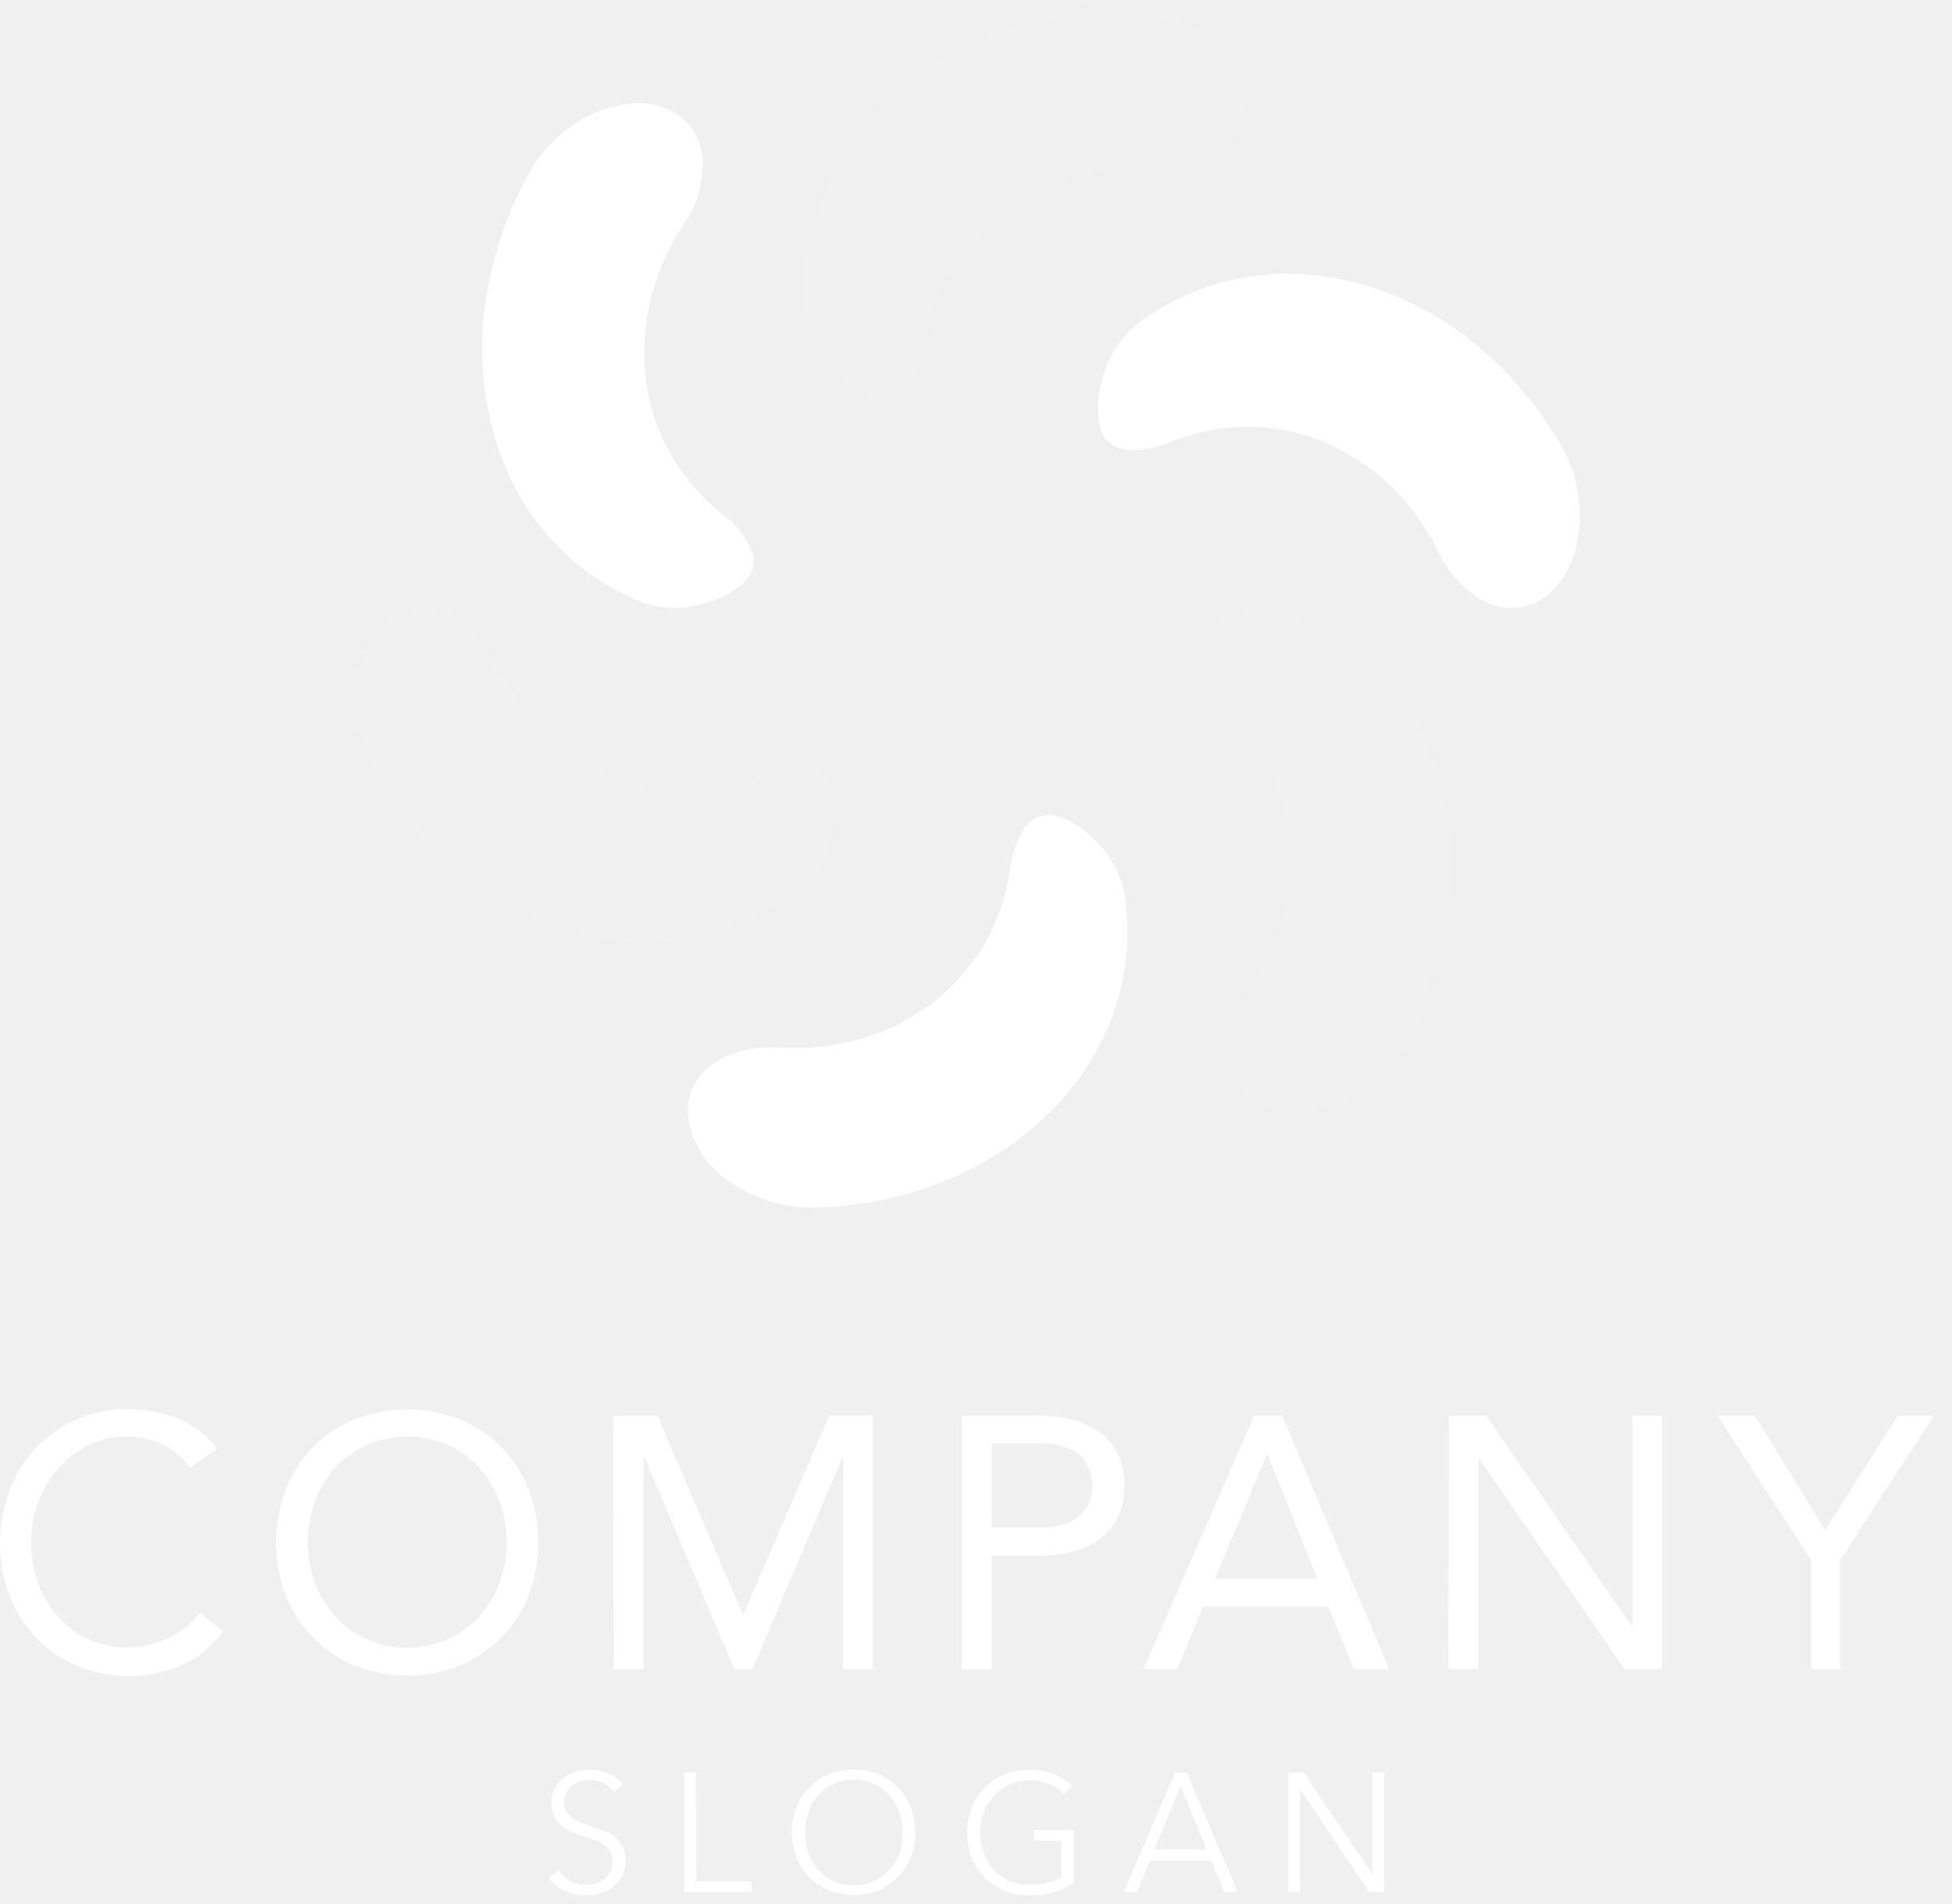
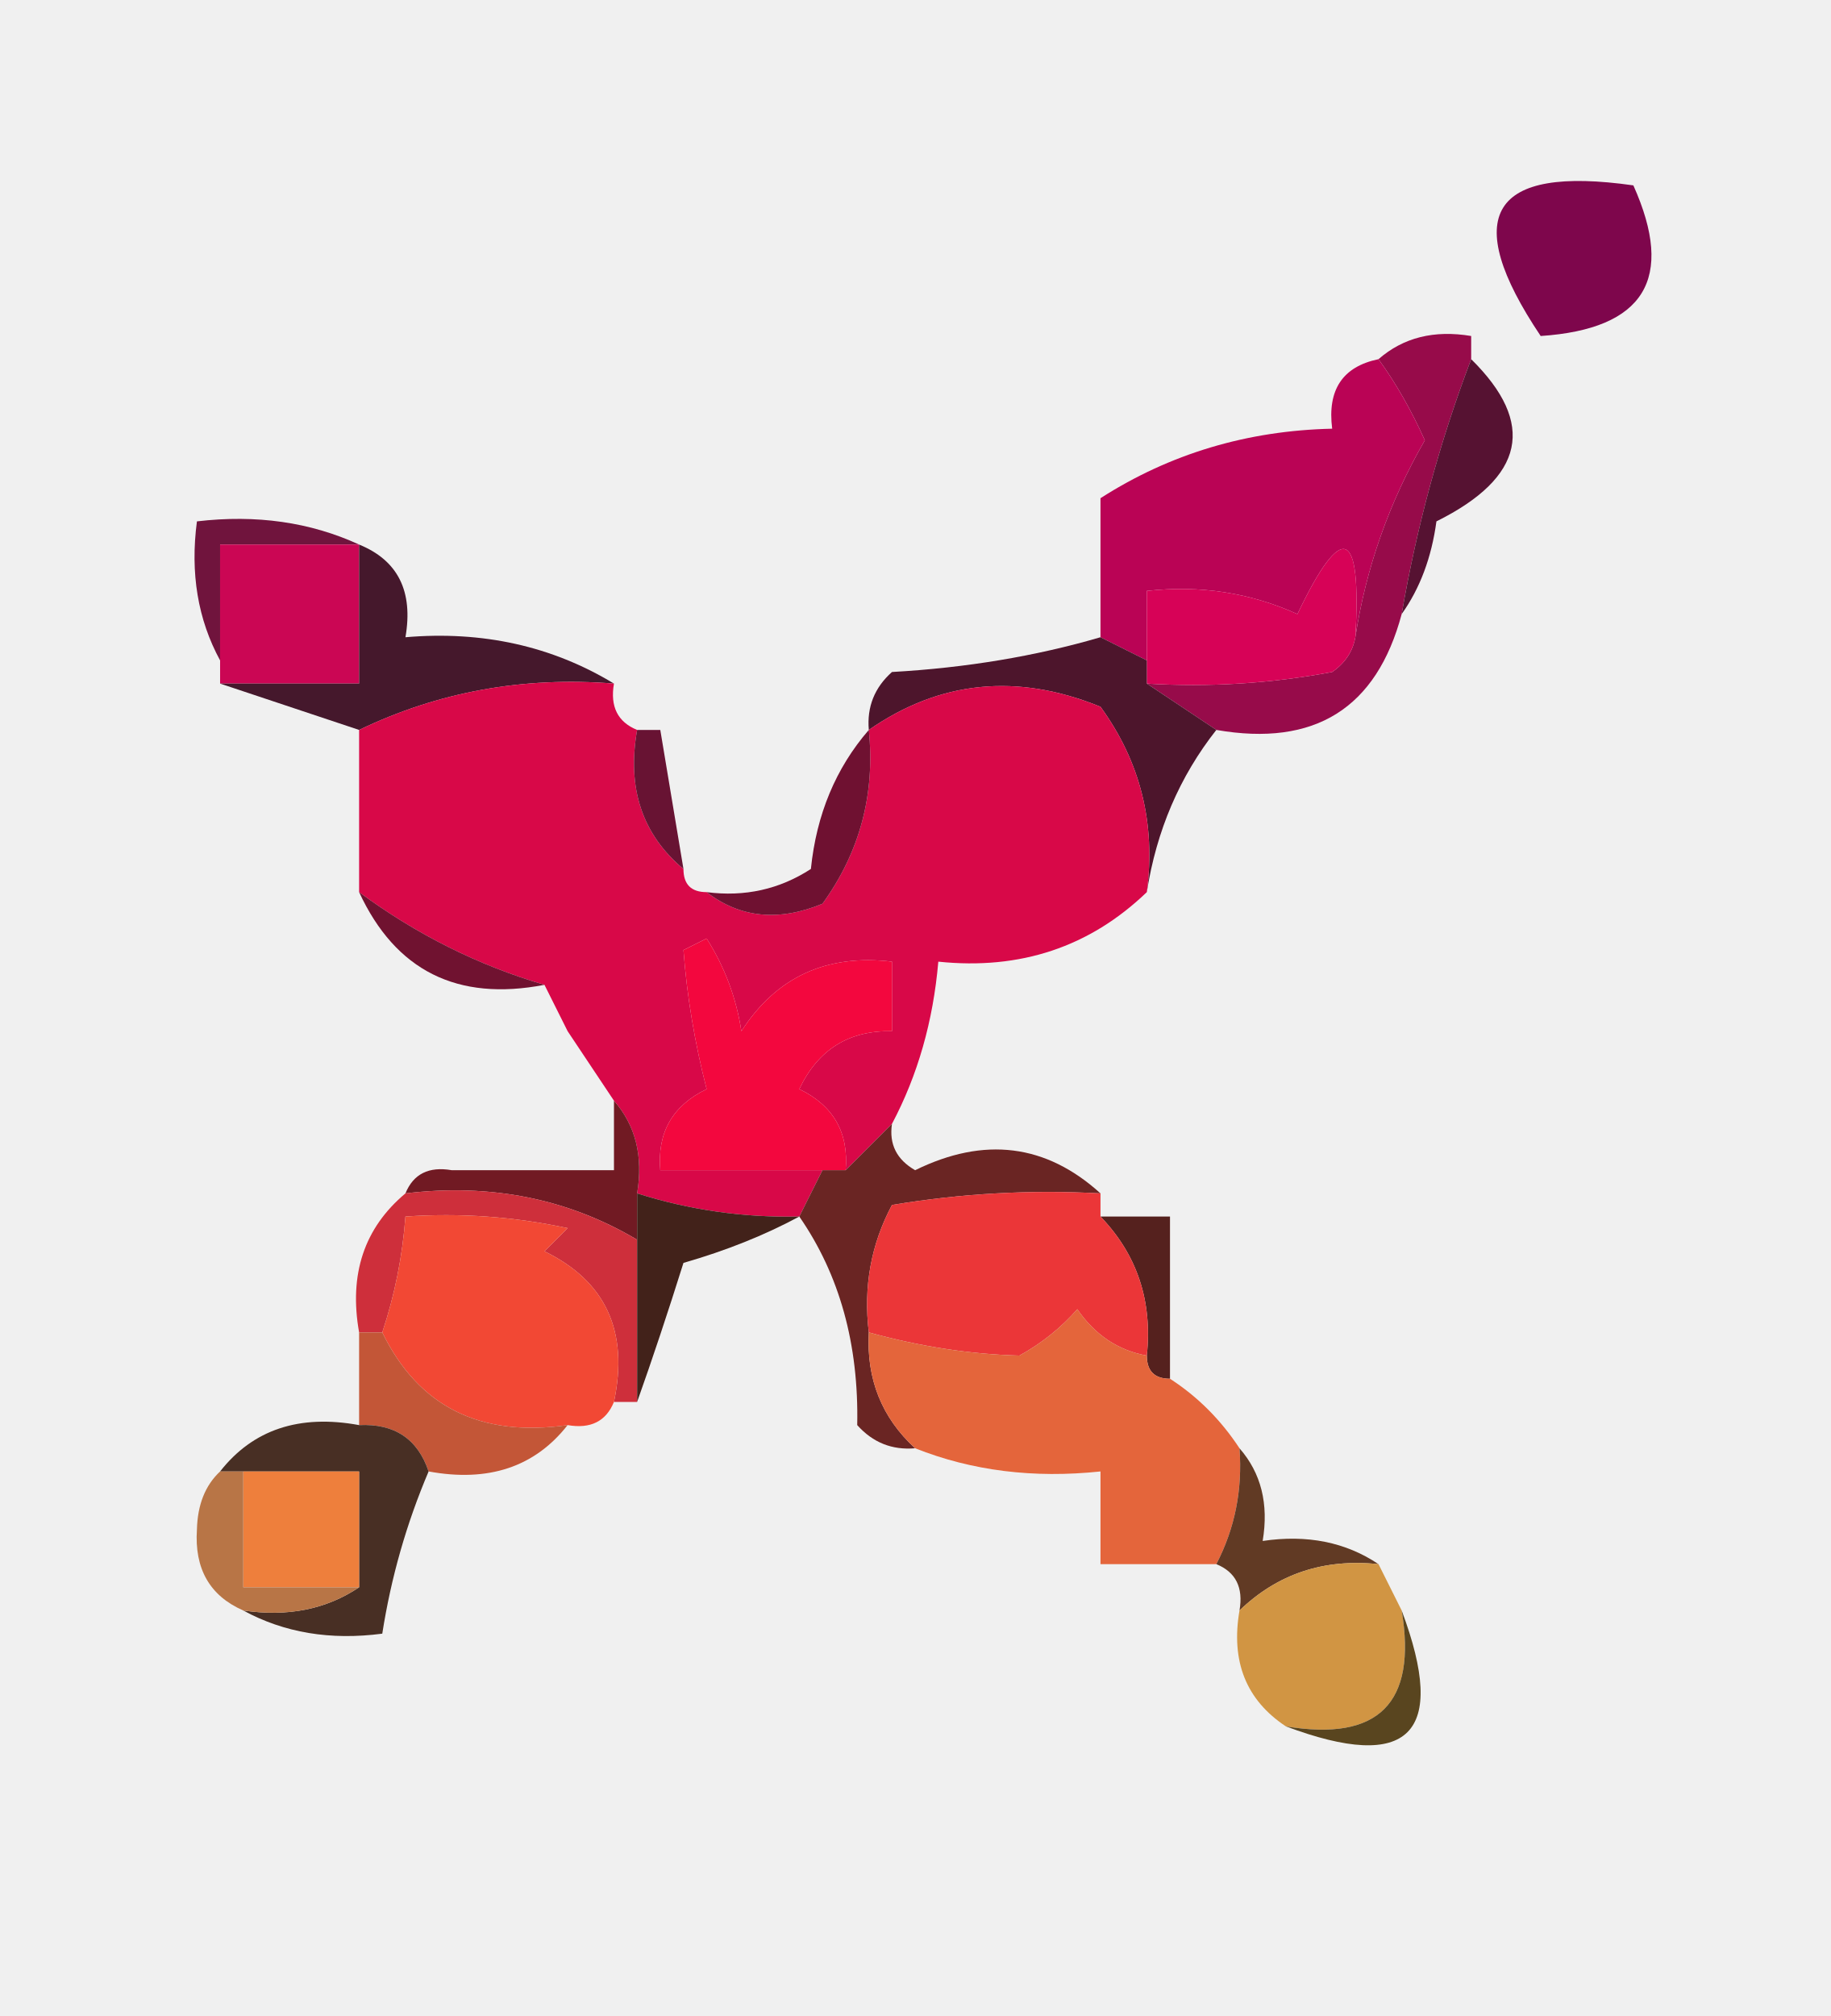
- <svg xmlns="http://www.w3.org/2000/svg" width="80" height="78" viewBox="0 0 60 58" fill="none">
-   <path d="M5.842 44.858C5.622 44.546 5.325 44.296 4.98 44.134C4.643 43.975 4.275 43.893 3.902 43.895C3.494 43.892 3.09 43.982 2.72 44.159C2.365 44.336 2.047 44.583 1.786 44.884C1.522 45.187 1.315 45.537 1.176 45.916C1.031 46.309 0.957 46.725 0.957 47.144C0.953 47.578 1.028 48.008 1.176 48.416C1.313 48.791 1.519 49.138 1.783 49.437C2.043 49.727 2.358 49.961 2.71 50.125C3.098 50.297 3.519 50.384 3.943 50.379C4.368 50.374 4.786 50.277 5.171 50.096C5.555 49.91 5.894 49.641 6.162 49.307L6.848 49.89C6.525 50.339 6.092 50.696 5.591 50.926C5.064 51.151 4.496 51.264 3.924 51.255C3.393 51.259 2.866 51.154 2.376 50.947C1.904 50.749 1.478 50.457 1.121 50.088C0.764 49.72 0.485 49.283 0.299 48.803C-0.1 47.754 -0.1 46.593 0.299 45.543C0.479 45.06 0.753 44.618 1.106 44.245C1.46 43.871 1.884 43.574 2.354 43.37C2.853 43.154 3.392 43.046 3.935 43.051C4.452 43.051 4.965 43.148 5.447 43.337C5.931 43.529 6.352 43.853 6.665 44.272L5.842 44.858Z" fill="white" />
-   <path d="M12.518 51.241C11.963 51.246 11.412 51.141 10.898 50.933C10.42 50.736 9.987 50.445 9.622 50.078C9.257 49.708 8.971 49.267 8.781 48.781C8.386 47.731 8.386 46.571 8.781 45.521C8.971 45.036 9.257 44.594 9.622 44.224C9.987 43.857 10.42 43.566 10.898 43.37C11.937 42.961 13.091 42.961 14.131 43.37C14.609 43.566 15.044 43.857 15.41 44.224C15.775 44.594 16.06 45.035 16.247 45.521C16.647 46.57 16.647 47.732 16.247 48.781C16.06 49.267 15.775 49.709 15.41 50.078C15.044 50.445 14.609 50.736 14.131 50.933C13.618 51.141 13.07 51.245 12.518 51.241ZM12.518 50.382C12.931 50.389 13.34 50.308 13.72 50.145C14.1 49.982 14.442 49.741 14.724 49.437C14.996 49.138 15.208 48.788 15.349 48.408C15.654 47.591 15.654 46.69 15.349 45.873C15.208 45.492 14.996 45.143 14.724 44.844C14.451 44.55 14.122 44.314 13.757 44.152C13.366 43.985 12.945 43.898 12.52 43.898C12.094 43.898 11.673 43.985 11.282 44.152C10.916 44.313 10.587 44.549 10.316 44.844C10.043 45.143 9.83 45.492 9.687 45.873C9.386 46.691 9.386 47.59 9.687 48.408C9.83 48.788 10.043 49.137 10.316 49.437C10.587 49.732 10.916 49.967 11.282 50.129C11.67 50.305 12.092 50.395 12.518 50.393V50.382Z" fill="white" />
-   <path d="M18.848 43.254H20.209L22.828 49.358H22.85L25.491 43.254H26.824V51.042H25.922V44.522H25.9L23.13 51.042H22.573L19.803 44.522H19.782V51.042H18.866L18.848 43.254Z" fill="white" />
-   <path d="M29.561 43.253H31.853C32.195 43.253 32.535 43.288 32.87 43.358C33.178 43.422 33.471 43.545 33.732 43.721C33.984 43.886 34.19 44.113 34.332 44.38C34.492 44.694 34.57 45.045 34.558 45.398C34.571 45.766 34.488 46.13 34.318 46.456C34.167 46.722 33.955 46.948 33.7 47.115C33.447 47.276 33.169 47.391 32.877 47.455C32.597 47.518 32.312 47.551 32.026 47.553H30.477V51.052H29.561V43.253ZM30.477 46.687H32.029C32.425 46.706 32.817 46.595 33.147 46.372C33.282 46.249 33.39 46.099 33.464 45.931C33.538 45.763 33.577 45.582 33.577 45.398C33.577 45.214 33.538 45.032 33.464 44.864C33.39 44.697 33.282 44.546 33.147 44.423C32.816 44.203 32.425 44.094 32.029 44.112H30.481L30.477 46.687Z" fill="white" />
-   <path d="M38.55 43.254H39.412L42.696 51.042H41.618L40.835 49.129H36.98L36.182 51.042H35.148L38.55 43.254ZM38.963 44.442H38.941L37.339 48.271H40.494L38.963 44.442Z" fill="white" />
-   <path d="M44.539 43.254H45.681L50.154 49.723H50.176V43.254H51.092V51.042H49.938L45.462 44.572H45.441V51.042H44.524L44.539 43.254Z" fill="white" />
-   <path d="M55.669 47.688L52.795 43.254H53.944L56.1 46.775L58.338 43.254H59.441L56.567 47.688V51.042H55.669V47.688Z" fill="white" />
-   <path d="M18.869 54.812C18.79 54.701 18.685 54.611 18.564 54.548C18.426 54.476 18.273 54.441 18.118 54.446C18.026 54.447 17.934 54.461 17.845 54.486C17.755 54.513 17.669 54.556 17.594 54.613C17.518 54.671 17.456 54.745 17.411 54.83C17.362 54.924 17.337 55.029 17.339 55.135C17.336 55.236 17.359 55.336 17.407 55.425C17.452 55.501 17.512 55.568 17.583 55.62C17.661 55.675 17.745 55.72 17.835 55.754L18.129 55.855C18.259 55.899 18.384 55.943 18.514 55.993C18.642 56.036 18.764 56.1 18.873 56.181C18.978 56.26 19.064 56.362 19.124 56.478C19.194 56.619 19.228 56.775 19.221 56.931C19.227 57.096 19.191 57.259 19.117 57.406C19.053 57.535 18.961 57.647 18.848 57.736C18.734 57.823 18.605 57.888 18.467 57.928C18.322 57.973 18.17 57.998 18.018 58C17.907 58 17.796 57.989 17.687 57.967C17.58 57.945 17.475 57.911 17.375 57.866C17.275 57.821 17.181 57.763 17.095 57.696C17.012 57.623 16.936 57.543 16.868 57.457L17.188 57.218C17.272 57.352 17.387 57.465 17.522 57.547C17.673 57.637 17.846 57.682 18.021 57.678C18.118 57.677 18.213 57.662 18.305 57.634C18.399 57.607 18.487 57.562 18.564 57.5C18.643 57.44 18.708 57.364 18.754 57.276C18.804 57.178 18.83 57.071 18.83 56.962C18.83 56.853 18.804 56.746 18.754 56.649C18.706 56.563 18.638 56.489 18.557 56.435C18.469 56.374 18.374 56.327 18.273 56.294C18.169 56.254 18.057 56.218 17.939 56.178C17.817 56.142 17.697 56.098 17.579 56.047C17.465 56.003 17.358 55.939 17.263 55.859C17.17 55.781 17.094 55.683 17.041 55.573C16.98 55.442 16.95 55.298 16.954 55.153C16.95 54.994 16.987 54.836 17.062 54.696C17.128 54.571 17.221 54.462 17.335 54.378C17.45 54.296 17.577 54.234 17.712 54.197C17.845 54.16 17.981 54.14 18.118 54.139C18.337 54.133 18.553 54.179 18.751 54.273C18.905 54.343 19.041 54.45 19.146 54.584L18.869 54.812Z" fill="white" />
-   <path d="M21.406 57.566H23.105V57.895H21.036V54.222H21.395L21.406 57.566Z" fill="white" />
-   <path d="M28.135 56.058C28.139 56.324 28.09 56.587 27.991 56.833C27.902 57.062 27.766 57.27 27.592 57.442C27.42 57.614 27.216 57.751 26.992 57.844C26.508 58.037 25.968 58.037 25.484 57.844C25.26 57.751 25.056 57.614 24.884 57.442C24.71 57.27 24.574 57.062 24.485 56.833C24.288 56.337 24.288 55.783 24.485 55.287C24.575 55.057 24.711 54.849 24.884 54.675C25.056 54.502 25.26 54.366 25.484 54.272C25.968 54.079 26.508 54.079 26.992 54.272C27.216 54.366 27.42 54.502 27.592 54.675C27.765 54.849 27.901 55.057 27.991 55.287C28.089 55.532 28.138 55.794 28.135 56.058ZM27.747 56.058C27.747 55.85 27.712 55.642 27.643 55.446C27.576 55.258 27.475 55.085 27.345 54.935C27.212 54.783 27.049 54.659 26.867 54.573C26.669 54.484 26.454 54.439 26.238 54.443C26.02 54.439 25.805 54.484 25.606 54.573C25.424 54.659 25.263 54.782 25.131 54.935C25.003 55.091 24.905 55.271 24.844 55.464C24.705 55.86 24.705 56.292 24.844 56.688C24.91 56.876 25.011 57.048 25.142 57.196C25.273 57.348 25.435 57.472 25.616 57.558C25.816 57.644 26.032 57.687 26.249 57.685C26.465 57.687 26.679 57.644 26.878 57.558C27.06 57.472 27.223 57.348 27.355 57.196C27.487 57.048 27.588 56.876 27.654 56.688C27.721 56.487 27.753 56.275 27.747 56.062V56.058Z" fill="white" />
-   <path d="M32.701 54.885C32.574 54.749 32.42 54.643 32.248 54.573C32.057 54.495 31.852 54.456 31.645 54.461C31.428 54.457 31.214 54.502 31.016 54.591C30.834 54.678 30.672 54.801 30.538 54.953C30.405 55.102 30.302 55.276 30.233 55.464C30.089 55.859 30.089 56.293 30.233 56.689C30.297 56.877 30.399 57.05 30.533 57.198C30.666 57.345 30.828 57.462 31.009 57.543C31.207 57.63 31.422 57.673 31.638 57.67C31.829 57.672 32.02 57.65 32.205 57.605C32.352 57.569 32.492 57.512 32.622 57.435V56.316H31.774V55.986H32.992V57.638C32.791 57.758 32.575 57.85 32.349 57.909C32.114 57.968 31.873 57.997 31.631 57.996C31.37 57.999 31.111 57.95 30.869 57.851C30.643 57.761 30.438 57.624 30.267 57.451C30.096 57.277 29.962 57.069 29.874 56.841C29.777 56.594 29.728 56.331 29.73 56.066C29.728 55.801 29.778 55.539 29.877 55.294C29.968 55.065 30.103 54.856 30.276 54.682C30.448 54.51 30.652 54.373 30.876 54.28C31.116 54.183 31.372 54.134 31.631 54.135C31.891 54.129 32.15 54.174 32.392 54.269C32.6 54.35 32.79 54.474 32.949 54.631L32.701 54.885Z" fill="white" />
-   <path d="M34.95 57.895H34.544L36.117 54.222H36.477L38.043 57.895H37.63L37.231 56.932H35.345L34.95 57.895ZM35.485 56.587H37.091L36.286 54.639L35.485 56.587Z" fill="white" />
-   <path d="M42.189 57.352V54.222H42.549V57.895H42.085L39.965 54.736V57.895H39.606V54.222H40.07L42.189 57.352Z" fill="white" />
-   <path d="M37.813 18.564C38.454 18.367 39.142 18.386 39.771 18.618C40.008 18.716 40.242 18.828 40.49 18.952C40.738 19.075 40.939 19.212 41.162 19.361C41.611 19.667 42.026 20.021 42.401 20.415C43.208 21.285 43.814 22.324 44.176 23.458C44.587 24.757 44.721 26.13 44.567 27.486C44.389 29.015 43.909 30.493 43.156 31.832C42.684 32.657 41.957 33.302 41.086 33.669C40.886 33.749 40.679 33.814 40.468 33.861C40.27 33.905 40.068 33.928 39.865 33.93C39.491 33.942 39.121 33.859 38.787 33.691C38.508 33.542 38.274 33.32 38.109 33.048C37.944 32.777 37.854 32.466 37.849 32.148C37.83 31.452 38.037 30.769 38.438 30.203C38.941 29.438 39.298 28.585 39.491 27.689C39.671 26.855 39.691 25.994 39.548 25.153C39.516 24.954 39.466 24.751 39.416 24.559C39.39 24.465 39.362 24.371 39.333 24.276C39.304 24.182 39.265 24.084 39.229 23.994C39.162 23.811 39.085 23.632 38.999 23.458C38.909 23.284 38.816 23.117 38.719 22.954C38.322 22.32 37.82 21.76 37.235 21.299C36.835 21.012 36.524 20.618 36.337 20.162C36.274 19.991 36.267 19.804 36.315 19.629C36.364 19.453 36.465 19.297 36.606 19.183C36.761 19.036 36.938 18.913 37.131 18.821C37.349 18.712 37.577 18.625 37.813 18.564Z" fill="#F1F1F1" />
-   <path d="M33.649 25.566C34.141 26.025 34.469 26.635 34.583 27.301C34.619 27.559 34.641 27.819 34.648 28.08C34.662 28.344 34.662 28.609 34.648 28.873C34.627 29.138 34.594 29.406 34.547 29.674C34.499 29.945 34.436 30.214 34.357 30.478C34.017 31.619 33.427 32.668 32.633 33.55C31.722 34.554 30.611 35.355 29.374 35.9C27.97 36.521 26.456 36.847 24.923 36.857C23.974 36.859 23.051 36.546 22.297 35.966C21.974 35.736 21.703 35.44 21.503 35.096C21.303 34.752 21.178 34.37 21.136 33.973C21.126 33.655 21.201 33.34 21.352 33.061C21.504 32.782 21.727 32.549 21.998 32.387C22.276 32.214 22.581 32.091 22.9 32.025C23.254 31.945 23.617 31.918 23.978 31.945C24.887 32.007 25.799 31.893 26.665 31.612C27.074 31.479 27.47 31.308 27.847 31.101C28.034 30.992 28.206 30.88 28.383 30.764C28.552 30.652 28.715 30.532 28.871 30.402C29.177 30.145 29.457 29.858 29.708 29.547C29.83 29.395 29.945 29.232 30.067 29.072C30.19 28.913 30.272 28.754 30.362 28.58C30.709 27.917 30.94 27.199 31.045 26.457C31.081 26.183 31.151 25.914 31.253 25.657C31.296 25.548 31.347 25.443 31.404 25.341C31.429 25.298 31.458 25.255 31.487 25.215L31.576 25.099C31.694 24.962 31.85 24.864 32.025 24.82C32.199 24.776 32.382 24.788 32.55 24.852C32.648 24.881 32.743 24.919 32.834 24.965C32.933 25.012 33.029 25.067 33.121 25.128C33.311 25.256 33.488 25.403 33.649 25.566Z" fill="white" />
-   <path d="M25.562 25.432C25.41 26.09 25.049 26.68 24.535 27.113C23.692 27.769 22.721 28.238 21.686 28.489C20.536 28.759 19.341 28.768 18.187 28.518C16.866 28.228 15.62 27.659 14.533 26.848C13.299 25.929 12.263 24.765 11.49 23.429C11.012 22.602 10.821 21.639 10.948 20.69C10.948 20.582 10.98 20.473 11.001 20.368C11.023 20.263 11.059 20.158 11.091 20.056C11.155 19.864 11.236 19.677 11.332 19.499C11.512 19.173 11.767 18.896 12.076 18.691C12.344 18.523 12.652 18.43 12.968 18.422C13.284 18.415 13.596 18.492 13.872 18.647C14.162 18.796 14.423 18.998 14.641 19.241C14.762 19.368 14.873 19.505 14.971 19.651C15.071 19.805 15.162 19.965 15.244 20.129C15.644 20.951 16.195 21.688 16.868 22.302C17.497 22.875 18.229 23.323 19.024 23.621C19.396 23.766 19.781 23.877 20.174 23.95C20.553 24.012 20.939 24.037 21.323 24.023C21.697 24.009 22.068 23.962 22.433 23.882C22.792 23.801 23.145 23.691 23.486 23.552C23.741 23.447 24.007 23.374 24.28 23.335C24.399 23.318 24.519 23.311 24.639 23.313C24.738 23.314 24.837 23.325 24.934 23.346C25.113 23.377 25.278 23.463 25.407 23.593C25.535 23.723 25.621 23.889 25.652 24.07C25.73 24.525 25.7 24.992 25.562 25.432Z" fill="#F1F1F1" />
-   <path d="M21.636 18.293C20.995 18.494 20.306 18.474 19.678 18.238C19.441 18.14 19.207 18.028 18.959 17.905C18.728 17.78 18.504 17.644 18.287 17.496C17.838 17.189 17.423 16.836 17.048 16.442C16.242 15.573 15.636 14.535 15.273 13.402C14.862 12.101 14.728 10.728 14.878 9.371C15.057 7.842 15.537 6.364 16.29 5.024C16.763 4.199 17.491 3.553 18.363 3.184C18.563 3.103 18.77 3.04 18.981 2.996C19.177 2.949 19.379 2.924 19.581 2.923C19.954 2.913 20.325 2.996 20.659 3.166C20.938 3.314 21.173 3.536 21.338 3.807C21.503 4.079 21.592 4.39 21.596 4.709C21.613 5.405 21.407 6.087 21.007 6.654C20.501 7.416 20.144 8.268 19.954 9.164C19.775 9.998 19.754 10.858 19.893 11.7C19.929 11.903 19.98 12.102 20.03 12.294C20.055 12.392 20.084 12.486 20.113 12.58C20.141 12.674 20.177 12.769 20.213 12.859C20.285 13.044 20.36 13.221 20.447 13.395C20.533 13.569 20.63 13.739 20.727 13.899C21.122 14.534 21.624 15.094 22.21 15.554C22.61 15.842 22.922 16.237 23.109 16.695C23.171 16.866 23.178 17.053 23.129 17.229C23.08 17.404 22.977 17.56 22.836 17.673C22.681 17.819 22.505 17.941 22.315 18.035C22.098 18.145 21.87 18.231 21.636 18.293Z" fill="white" />
-   <path d="M25.796 11.294C25.306 10.833 24.978 10.224 24.862 9.559C24.826 9.298 24.808 9.045 24.797 8.78C24.786 8.516 24.797 8.248 24.797 7.984C24.797 7.719 24.851 7.455 24.898 7.183C24.945 6.913 25.009 6.645 25.088 6.382C25.429 5.241 26.018 4.19 26.812 3.307C27.721 2.301 28.831 1.5 30.067 0.956C31.472 0.335 32.988 0.01 34.522 0C35.469 0.001 36.39 0.314 37.145 0.891C37.468 1.12 37.739 1.416 37.94 1.76C38.14 2.104 38.264 2.487 38.305 2.883C38.316 3.202 38.243 3.517 38.092 3.797C37.941 4.077 37.718 4.31 37.447 4.474C37.167 4.642 36.863 4.765 36.545 4.836C36.191 4.914 35.828 4.94 35.467 4.912C34.56 4.852 33.649 4.965 32.783 5.245C32.373 5.379 31.976 5.551 31.598 5.759C31.415 5.864 31.239 5.977 31.066 6.093C30.897 6.204 30.734 6.325 30.578 6.455C30.271 6.711 29.991 6.998 29.741 7.31C29.618 7.462 29.503 7.625 29.381 7.784C29.274 7.944 29.176 8.11 29.087 8.281C28.738 8.942 28.506 9.661 28.404 10.403C28.367 10.678 28.297 10.946 28.196 11.204C28.153 11.311 28.103 11.415 28.045 11.515C28.019 11.559 27.99 11.602 27.959 11.642C27.931 11.682 27.901 11.721 27.869 11.758C27.752 11.895 27.597 11.993 27.423 12.038C27.249 12.083 27.066 12.072 26.899 12.008C26.801 11.978 26.706 11.939 26.615 11.892C26.516 11.845 26.42 11.791 26.328 11.733C26.138 11.602 25.96 11.456 25.796 11.294Z" fill="#F1F1F1" />
-   <path d="M33.883 11.428C34.034 10.77 34.395 10.18 34.91 9.747C35.758 9.089 36.736 8.621 37.777 8.375C38.927 8.102 40.122 8.091 41.277 8.342C42.598 8.63 43.845 9.196 44.934 10.005C46.167 10.926 47.203 12.091 47.977 13.428C48.455 14.253 48.646 15.215 48.519 16.163C48.506 16.272 48.487 16.381 48.462 16.488C48.437 16.594 48.408 16.699 48.376 16.796C48.311 16.991 48.229 17.178 48.131 17.358C47.953 17.683 47.699 17.959 47.391 18.162C47.123 18.331 46.815 18.424 46.499 18.432C46.184 18.441 45.871 18.363 45.595 18.209C45.306 18.058 45.045 17.855 44.826 17.611C44.705 17.483 44.595 17.345 44.496 17.198C44.395 17.044 44.302 16.885 44.219 16.72C43.821 15.899 43.271 15.161 42.599 14.547C41.97 13.974 41.239 13.527 40.443 13.232C39.705 12.963 38.922 12.839 38.137 12.87C37.763 12.884 37.392 12.931 37.026 13.011C36.667 13.091 36.315 13.2 35.974 13.337C35.718 13.442 35.45 13.515 35.176 13.555C35.057 13.571 34.937 13.579 34.817 13.58C34.717 13.577 34.617 13.566 34.519 13.547C34.339 13.517 34.174 13.431 34.045 13.301C33.916 13.171 33.831 13.004 33.8 12.823C33.715 12.358 33.743 11.879 33.883 11.428Z" fill="white" />
+ <svg xmlns="http://www.w3.org/2000/svg" version="1.1" width="79" height="87" style="shape-rendering:geometricPrecision; text-rendering:geometricPrecision; image-rendering:optimizeQuality; fill-rule:evenodd; clip-rule:evenodd">
+   <rect id="backgroundrect" width="100%" height="100%" x="0" y="0" fill="none" stroke="none" />
+   <g class="currentLayer" style="">
+     <g id="svg_1" class="" opacity="0">
+       <path style="" fill="#191a1e" d="M -0.5,-0.5 C 25.833,-0.5 52.167,-0.5 78.5,-0.5C 78.5,7.167 78.5,14.833 78.5,22.5C 76.125,20.934 74.958,18.601 75,15.5C 74.583,14.244 73.75,13.577 72.5,13.5C 73.196,6.003 70.363,4.003 64,7.5C 63.507,9.134 63.34,10.801 63.5,12.5C 60.335,11.963 57.669,12.797 55.5,15C 55.833,15.333 56.167,15.667 56.5,16C 54.101,16.711 51.768,16.544 49.5,15.5C 48.523,17.411 47.857,19.411 47.5,21.5C 47.5,23.5 47.5,25.5 47.5,27.5C 44.695,28.32 41.695,28.82 38.5,29C 37.748,29.671 37.414,30.504 37.5,31.5C 36.074,33.148 35.24,35.148 35,37.5C 33.644,38.38 32.144,38.714 30.5,38.5C 29.833,38.5 29.5,38.167 29.5,37.5C 29.167,35.5 28.833,33.5 28.5,31.5C 28.627,28.184 29.627,25.184 31.5,22.5C 35.126,21.878 38.793,21.711 42.5,22C 43.833,21.333 43.833,20.667 42.5,20C 38.867,20.048 35.367,19.882 32,19.5C 30.833,19.833 29.667,20.167 28.5,20.5C 29.999,21.904 29.666,22.57 27.5,22.5C 22.759,22.31 18.092,21.977 13.5,21.5C 13.5,20.167 13.5,18.833 13.5,17.5C 10.795,17.38 10.129,18.38 11.5,20.5C 10.675,21.386 9.675,21.719 8.5,21.5C 7.909,17.37 5.909,16.204 2.5,18C 5.612,18.454 7.278,20.287 7.5,23.5C 6.194,25.93 5.194,25.597 4.5,22.5C 3.15,21.05 1.484,20.383 -0.5,20.5C -0.5,13.5 -0.5,6.5 -0.5,-0.5 Z" id="svg_2" opacity="0" />
+     </g>
+     <g id="svg_5">
+       <path style="opacity:1" fill="#7e064c" d="M 66.5,14.5 C 63.005,9.289 64.339,7.122 70.5,8C 72.31,12.033 70.976,14.2 66.5,14.5 Z" id="svg_6" />
+     </g>
+     <g id="svg_7">
+       <path style="opacity:1" fill="#970b4a" d="M 59.5,15.5 C 60.568,14.566 61.901,14.232 63.5,14.5C 63.5,14.833 63.5,15.167 63.5,15.5C 62.154,19.036 61.154,22.702 60.5,26.5C 59.413,30.573 56.746,32.239 52.5,31.5C 51.5,30.833 50.5,30.167 49.5,29.5C 52.187,29.664 54.854,29.497 57.5,29C 58.056,28.617 58.389,28.117 58.5,27.5C 58.959,24.51 59.959,21.677 61.5,19C 60.915,17.698 60.248,16.531 59.5,15.5 Z" id="svg_8" />
+     </g>
+     <g id="svg_9">
+       <path style="opacity:1" fill="#ba0355" d="M 59.5,15.5 C 60.248,16.531 60.915,17.698 61.5,19C 59.959,21.677 58.959,24.51 58.5,27.5C 58.775,22.78 57.941,22.446 56,26.5C 53.959,25.577 51.792,25.244 49.5,25.5C 49.5,26.5 49.5,27.5 49.5,28.5C 48.833,28.167 48.167,27.833 47.5,27.5C 47.5,25.5 47.5,23.5 47.5,21.5C 50.491,19.583 53.824,18.583 57.5,18.5C 57.285,16.821 57.952,15.821 59.5,15.5 Z" id="svg_10" />
+     </g>
+     <g id="svg_11">
+       <path style="opacity:1" fill="#561232" d="M 63.5,15.5 C 66.313,18.271 65.813,20.604 62,22.5C 61.79,24.058 61.29,25.392 60.5,26.5C 61.154,22.702 62.154,19.036 63.5,15.5 Z" id="svg_12" />
+     </g>
+     <g id="svg_13" class="" opacity="0">
+       <path style="" fill="#1f1e22" d="M 66.5,14.5 C 68.638,15.808 70.638,15.475 72.5,13.5C 73.75,13.577 74.583,14.244 75,15.5C 74.958,18.601 76.125,20.934 78.5,22.5C 78.5,43.833 78.5,65.167 78.5,86.5C 52.167,86.5 25.833,86.5 -0.5,86.5C -0.5,64.5 -0.5,42.5 -0.5,20.5C 1.484,20.383 3.15,21.05 4.5,22.5C 5.194,25.597 6.194,25.93 7.5,23.5C 7.278,20.287 5.612,18.454 2.5,18C 5.909,16.204 7.909,17.37 8.5,21.5C 9.675,21.719 10.675,21.386 11.5,20.5C 10.129,18.38 10.795,17.38 13.5,17.5C 13.5,18.833 13.5,20.167 13.5,21.5C 18.092,21.977 22.759,22.31 27.5,22.5C 29.666,22.57 29.999,21.904 28.5,20.5C 29.667,20.167 30.833,19.833 32,19.5C 35.367,19.882 38.867,20.048 42.5,20C 43.833,20.667 43.833,21.333 42.5,22C 38.793,21.711 35.126,21.878 31.5,22.5C 29.627,25.184 28.627,28.184 28.5,31.5C 28.167,31.5 27.833,31.5 27.5,31.5C 26.662,31.158 26.328,30.492 26.5,29.5C 23.829,27.882 20.829,27.215 17.5,27.5C 17.843,25.517 17.177,24.183 15.5,23.5C 13.393,22.532 11.059,22.198 8.5,22.5C 8.205,24.735 8.539,26.735 9.5,28.5C 9.5,28.833 9.5,29.167 9.5,29.5C 11.5,30.167 13.5,30.833 15.5,31.5C 15.5,33.833 15.5,36.167 15.5,38.5C 17.073,41.893 19.74,43.226 23.5,42.5C 23.833,43.167 24.167,43.833 24.5,44.5C 23.833,48.5 23.167,48.5 22.5,44.5C 20.5,44.5 18.5,44.5 16.5,44.5C 16.5,45.833 16.5,47.167 16.5,48.5C 18.199,48.34 19.866,48.507 21.5,49C 20.584,49.278 19.918,49.778 19.5,50.5C 18.508,50.328 17.842,50.662 17.5,51.5C 15.72,52.99 15.053,54.99 15.5,57.5C 15.5,58.833 15.5,60.167 15.5,61.5C 12.918,61.025 10.918,61.692 9.5,63.5C 8.861,64.097 8.528,64.93 8.5,66C 8.387,67.699 9.053,68.866 10.5,69.5C 12.265,70.461 14.265,70.795 16.5,70.5C 16.878,68.079 17.545,65.746 18.5,63.5C 21.082,63.975 23.082,63.308 24.5,61.5C 25.492,61.672 26.158,61.338 26.5,60.5C 26.833,60.5 27.167,60.5 27.5,60.5C 28.165,58.631 28.831,56.631 29.5,54.5C 31.336,53.972 33.003,53.306 34.5,52.5C 36.237,55.008 37.07,58.008 37,61.5C 37.671,62.252 38.504,62.586 39.5,62.5C 41.948,63.473 44.615,63.806 47.5,63.5C 47.5,64.833 47.5,66.167 47.5,67.5C 49.167,67.5 50.833,67.5 52.5,67.5C 53.338,67.842 53.672,68.508 53.5,69.5C 53.12,71.698 53.787,73.365 55.5,74.5C 60.833,76.5 62.5,74.833 60.5,69.5C 60.167,68.833 59.833,68.167 59.5,67.5C 58.081,66.549 56.415,66.216 54.5,66.5C 54.768,64.901 54.434,63.568 53.5,62.5C 52.694,61.272 51.694,60.272 50.5,59.5C 50.5,57.167 50.5,54.833 50.5,52.5C 49.5,52.5 48.5,52.5 47.5,52.5C 47.5,52.167 47.5,51.833 47.5,51.5C 45.151,49.369 42.484,49.035 39.5,50.5C 38.703,50.043 38.369,49.376 38.5,48.5C 39.612,46.401 40.279,44.067 40.5,41.5C 44.035,41.868 47.035,40.868 49.5,38.5C 49.917,35.841 50.917,33.508 52.5,31.5C 56.746,32.239 59.413,30.573 60.5,26.5C 61.29,25.392 61.79,24.058 62,22.5C 65.813,20.604 66.313,18.271 63.5,15.5C 63.5,15.167 63.5,14.833 63.5,14.5C 64.202,13.884 65.202,13.884 66.5,14.5 Z" id="svg_14" opacity="0" />
+     </g>
+     <g id="svg_15">
+       <path style="opacity:1" fill="#70143d" d="M 15.5,23.5 C 13.5,23.5 11.5,23.5 9.5,23.5C 9.5,25.167 9.5,26.833 9.5,28.5C 8.539,26.735 8.205,24.735 8.5,22.5C 11.059,22.198 13.393,22.532 15.5,23.5 Z" id="svg_16" />
+     </g>
+     <g id="svg_17">
+       <path style="opacity:1" fill="#cb0654" d="M 15.5,23.5 C 15.5,25.5 15.5,27.5 15.5,29.5C 13.5,29.5 11.5,29.5 9.5,29.5C 9.5,29.167 9.5,28.833 9.5,28.5C 9.5,26.833 9.5,25.167 9.5,23.5C 11.5,23.5 13.5,23.5 15.5,23.5 Z" id="svg_18" />
+     </g>
+     <g id="svg_19">
+       <path style="opacity:1" fill="#d70257" d="M 58.5,27.5 C 58.389,28.117 58.056,28.617 57.5,29C 54.854,29.497 52.187,29.664 49.5,29.5C 49.5,29.167 49.5,28.833 49.5,28.5C 49.5,27.5 49.5,26.5 49.5,25.5C 51.792,25.244 53.959,25.577 56,26.5C 57.941,22.446 58.775,22.78 58.5,27.5 Z" id="svg_20" />
+     </g>
+     <g id="svg_21">
+       <path style="opacity:1" fill="#45182c" d="M 15.5,23.5 C 17.177,24.183 17.843,25.517 17.5,27.5C 20.829,27.215 23.829,27.882 26.5,29.5C 22.587,29.187 18.921,29.853 15.5,31.5C 13.5,30.833 11.5,30.167 9.5,29.5C 11.5,29.5 13.5,29.5 15.5,29.5C 15.5,27.5 15.5,25.5 15.5,23.5 Z" id="svg_22" />
+     </g>
+     <g id="svg_23">
+       <path style="opacity:1" fill="#4d152c" d="M 47.5,27.5 C 48.167,27.833 48.833,28.167 49.5,28.5C 49.5,28.833 49.5,29.167 49.5,29.5C 50.5,30.167 51.5,30.833 52.5,31.5C 50.917,33.508 49.917,35.841 49.5,38.5C 49.89,35.534 49.223,32.868 47.5,30.5C 43.901,29.035 40.568,29.368 37.5,31.5C 37.414,30.504 37.748,29.671 38.5,29C 41.695,28.82 44.695,28.32 47.5,27.5 Z" id="svg_24" />
+     </g>
+     <g id="svg_25">
+       <path style="opacity:1" fill="#d80848" d="M 26.5,29.5 C 26.328,30.492 26.662,31.158 27.5,31.5C 27.053,34.01 27.72,36.01 29.5,37.5C 29.5,38.167 29.833,38.5 30.5,38.5C 31.946,39.613 33.613,39.78 35.5,39C 37.113,36.772 37.78,34.272 37.5,31.5C 40.568,29.368 43.901,29.035 47.5,30.5C 49.223,32.868 49.89,35.534 49.5,38.5C 47.035,40.868 44.035,41.868 40.5,41.5C 40.279,44.067 39.612,46.401 38.5,48.5C 37.833,49.167 37.167,49.833 36.5,50.5C 36.64,48.876 35.973,47.71 34.5,47C 35.308,45.294 36.641,44.461 38.5,44.5C 38.5,43.5 38.5,42.5 38.5,41.5C 35.675,41.162 33.508,42.162 32,44.5C 31.781,43.062 31.281,41.729 30.5,40.5C 30.167,40.667 29.833,40.833 29.5,41C 29.647,42.974 29.98,44.974 30.5,47C 29.027,47.71 28.36,48.876 28.5,50.5C 30.833,50.5 33.167,50.5 35.5,50.5C 35.167,51.167 34.833,51.833 34.5,52.5C 32.097,52.552 29.764,52.219 27.5,51.5C 27.768,49.901 27.434,48.568 26.5,47.5C 25.833,46.5 25.167,45.5 24.5,44.5C 24.167,43.833 23.833,43.167 23.5,42.5C 20.639,41.66 17.973,40.327 15.5,38.5C 15.5,36.167 15.5,33.833 15.5,31.5C 18.921,29.853 22.587,29.187 26.5,29.5 Z" id="svg_26" />
+     </g>
+     <g id="svg_27">
+       <path style="opacity:1" fill="#681333" d="M 27.5,31.5 C 27.833,31.5 28.167,31.5 28.5,31.5C 28.833,33.5 29.167,35.5 29.5,37.5C 27.72,36.01 27.053,34.01 27.5,31.5 Z" id="svg_28" />
+     </g>
+     <g id="svg_29">
+       <path style="opacity:1" fill="#6f1131" d="M 37.5,31.5 C 37.78,34.272 37.113,36.772 35.5,39C 33.613,39.78 31.946,39.613 30.5,38.5C 32.144,38.714 33.644,38.38 35,37.5C 35.24,35.148 36.074,33.148 37.5,31.5 Z" id="svg_30" />
+     </g>
+     <g id="svg_31">
+       <path style="opacity:1" fill="#701230" d="M 15.5,38.5 C 17.973,40.327 20.639,41.66 23.5,42.5C 19.74,43.226 17.073,41.893 15.5,38.5 Z" id="svg_32" />
+     </g>
+     <g id="svg_33">
+       <path style="opacity:1" fill="#f3073e" d="M 36.5,50.5 C 36.167,50.5 35.833,50.5 35.5,50.5C 33.167,50.5 30.833,50.5 28.5,50.5C 28.36,48.876 29.027,47.71 30.5,47C 29.98,44.974 29.647,42.974 29.5,41C 29.833,40.833 30.167,40.667 30.5,40.5C 31.281,41.729 31.781,43.062 32,44.5C 33.508,42.162 35.675,41.162 38.5,41.5C 38.5,42.5 38.5,43.5 38.5,44.5C 36.641,44.461 35.308,45.294 34.5,47C 35.973,47.71 36.64,48.876 36.5,50.5 Z" id="svg_34" />
+     </g>
+     <g id="svg_37">
+       <path style="opacity:1" fill="#711a23" d="M 26.5,47.5 C 27.434,48.568 27.768,49.901 27.5,51.5C 27.5,52.167 27.5,52.833 27.5,53.5C 24.512,51.727 21.178,51.06 17.5,51.5C 17.842,50.662 18.508,50.328 19.5,50.5C 21.833,50.5 24.167,50.5 26.5,50.5C 26.5,49.5 26.5,48.5 26.5,47.5 Z" id="svg_38" />
+     </g>
+     <g id="svg_39">
+       <path style="opacity:1" fill="#6a2523" d="M 38.5,48.5 C 38.369,49.376 38.703,50.043 39.5,50.5C 42.484,49.035 45.151,49.369 47.5,51.5C 44.482,51.335 41.482,51.502 38.5,52C 37.594,53.7 37.261,55.533 37.5,57.5C 37.392,59.514 38.058,61.181 39.5,62.5C 38.504,62.586 37.671,62.252 37,61.5C 37.07,58.008 36.237,55.008 34.5,52.5C 34.833,51.833 35.167,51.167 35.5,50.5C 35.833,50.5 36.167,50.5 36.5,50.5C 37.167,49.833 37.833,49.167 38.5,48.5 Z" id="svg_40" />
+     </g>
+     <g id="svg_41">
+       <path style="opacity:1" fill="#ce2f3b" d="M 17.5,51.5 C 21.178,51.06 24.512,51.727 27.5,53.5C 27.5,55.833 27.5,58.167 27.5,60.5C 27.167,60.5 26.833,60.5 26.5,60.5C 27.145,57.453 26.145,55.286 23.5,54C 23.833,53.667 24.167,53.333 24.5,53C 22.19,52.503 19.857,52.337 17.5,52.5C 17.371,54.216 17.038,55.883 16.5,57.5C 16.167,57.5 15.833,57.5 15.5,57.5C 15.053,54.99 15.72,52.99 17.5,51.5 Z" id="svg_42" />
+     </g>
+     <g id="svg_43">
+       <path style="opacity:1" fill="#42221a" d="M 27.5,51.5 C 29.764,52.219 32.097,52.552 34.5,52.5C 33.003,53.306 31.336,53.972 29.5,54.5C 28.831,56.631 28.165,58.631 27.5,60.5C 27.5,58.167 27.5,55.833 27.5,53.5C 27.5,52.833 27.5,52.167 27.5,51.5 Z" id="svg_44" />
+     </g>
+     <g id="svg_45">
+       <path style="opacity:1" fill="#55211e" d="M 47.5,52.5 C 48.5,52.5 49.5,52.5 50.5,52.5C 50.5,54.833 50.5,57.167 50.5,59.5C 49.833,59.5 49.5,59.167 49.5,58.5C 49.748,56.142 49.081,54.142 47.5,52.5 Z" id="svg_46" />
+     </g>
+     <g id="svg_47">
+       <path style="opacity:1" fill="#eb3638" d="M 47.5,51.5 C 47.5,51.833 47.5,52.167 47.5,52.5C 49.081,54.142 49.748,56.142 49.5,58.5C 48.265,58.279 47.265,57.612 46.5,56.5C 45.784,57.311 44.95,57.978 44,58.5C 41.879,58.443 39.712,58.11 37.5,57.5C 37.261,55.533 37.594,53.7 38.5,52C 41.482,51.502 44.482,51.335 47.5,51.5 Z" id="svg_48" />
+     </g>
+     <g id="svg_49">
+       <path style="opacity:1" fill="#f24834" d="M 26.5,60.5 C 26.158,61.338 25.492,61.672 24.5,61.5C 20.731,62.04 18.064,60.706 16.5,57.5C 17.038,55.883 17.371,54.216 17.5,52.5C 19.857,52.337 22.19,52.503 24.5,53C 24.167,53.333 23.833,53.667 23.5,54C 26.145,55.286 27.145,57.453 26.5,60.5 Z" id="svg_50" />
+     </g>
+     <g id="svg_51">
+       <path style="opacity:1" fill="#c35637" d="M 15.5,57.5 C 15.833,57.5 16.167,57.5 16.5,57.5C 18.064,60.706 20.731,62.04 24.5,61.5C 23.082,63.308 21.082,63.975 18.5,63.5C 18.027,62.094 17.027,61.427 15.5,61.5C 15.5,60.167 15.5,58.833 15.5,57.5 Z" id="svg_52" />
+     </g>
+     <g id="svg_53">
+       <path style="opacity:1" fill="#e4653b" d="M 49.5,58.5 C 49.5,59.167 49.833,59.5 50.5,59.5C 51.694,60.272 52.694,61.272 53.5,62.5C 53.634,64.291 53.301,65.958 52.5,67.5C 50.833,67.5 49.167,67.5 47.5,67.5C 47.5,66.167 47.5,64.833 47.5,63.5C 44.615,63.806 41.948,63.473 39.5,62.5C 38.058,61.181 37.392,59.514 37.5,57.5C 39.712,58.11 41.879,58.443 44,58.5C 44.95,57.978 45.784,57.311 46.5,56.5C 47.265,57.612 48.265,58.279 49.5,58.5 Z" id="svg_54" />
+     </g>
+     <g id="svg_55">
+       <path style="opacity:1" fill="#482f24" d="M 15.5,61.5 C 17.027,61.427 18.027,62.094 18.5,63.5C 17.545,65.746 16.878,68.079 16.5,70.5C 14.265,70.795 12.265,70.461 10.5,69.5C 12.415,69.784 14.081,69.451 15.5,68.5C 15.5,66.833 15.5,65.167 15.5,63.5C 13.833,63.5 12.167,63.5 10.5,63.5C 10.167,63.5 9.833,63.5 9.5,63.5C 10.918,61.692 12.918,61.025 15.5,61.5 Z" id="svg_56" />
+     </g>
+     <g id="svg_57">
+       <path style="opacity:1" fill="#ee7f3c" d="M 10.5,63.5 C 12.167,63.5 13.833,63.5 15.5,63.5C 15.5,65.167 15.5,66.833 15.5,68.5C 13.833,68.5 12.167,68.5 10.5,68.5C 10.5,66.833 10.5,65.167 10.5,63.5 Z" id="svg_58" />
+     </g>
+     <g id="svg_59">
+       <path style="opacity:1" fill="#b87546" d="M 9.5,63.5 C 9.833,63.5 10.167,63.5 10.5,63.5C 10.5,65.167 10.5,66.833 10.5,68.5C 12.167,68.5 13.833,68.5 15.5,68.5C 14.081,69.451 12.415,69.784 10.5,69.5C 9.053,68.866 8.387,67.699 8.5,66C 8.528,64.93 8.861,64.097 9.5,63.5 Z" id="svg_60" />
+     </g>
+     <g id="svg_61">
+       <path style="opacity:1" fill="#613a24" d="M 53.5,62.5 C 54.434,63.568 54.768,64.901 54.5,66.5C 56.415,66.216 58.081,66.549 59.5,67.5C 57.142,67.252 55.142,67.919 53.5,69.5C 53.672,68.508 53.338,67.842 52.5,67.5C 53.301,65.958 53.634,64.291 53.5,62.5 Z" id="svg_62" />
+     </g>
+     <g id="svg_63">
+       <path style="opacity:1" fill="#d19543" d="M 59.5,67.5 C 59.833,68.167 60.167,68.833 60.5,69.5C 61.167,73.5 59.5,75.167 55.5,74.5C 53.787,73.365 53.12,71.698 53.5,69.5C 55.142,67.919 57.142,67.252 59.5,67.5 Z" id="svg_64" />
+     </g>
+     <g id="svg_65">
+       <path style="opacity:1" fill="#59451f" d="M 60.5,69.5 C 62.5,74.833 60.833,76.5 55.5,74.5C 59.5,75.167 61.167,73.5 60.5,69.5 Z" id="svg_66" />
+     </g>
+   </g>
</svg>
